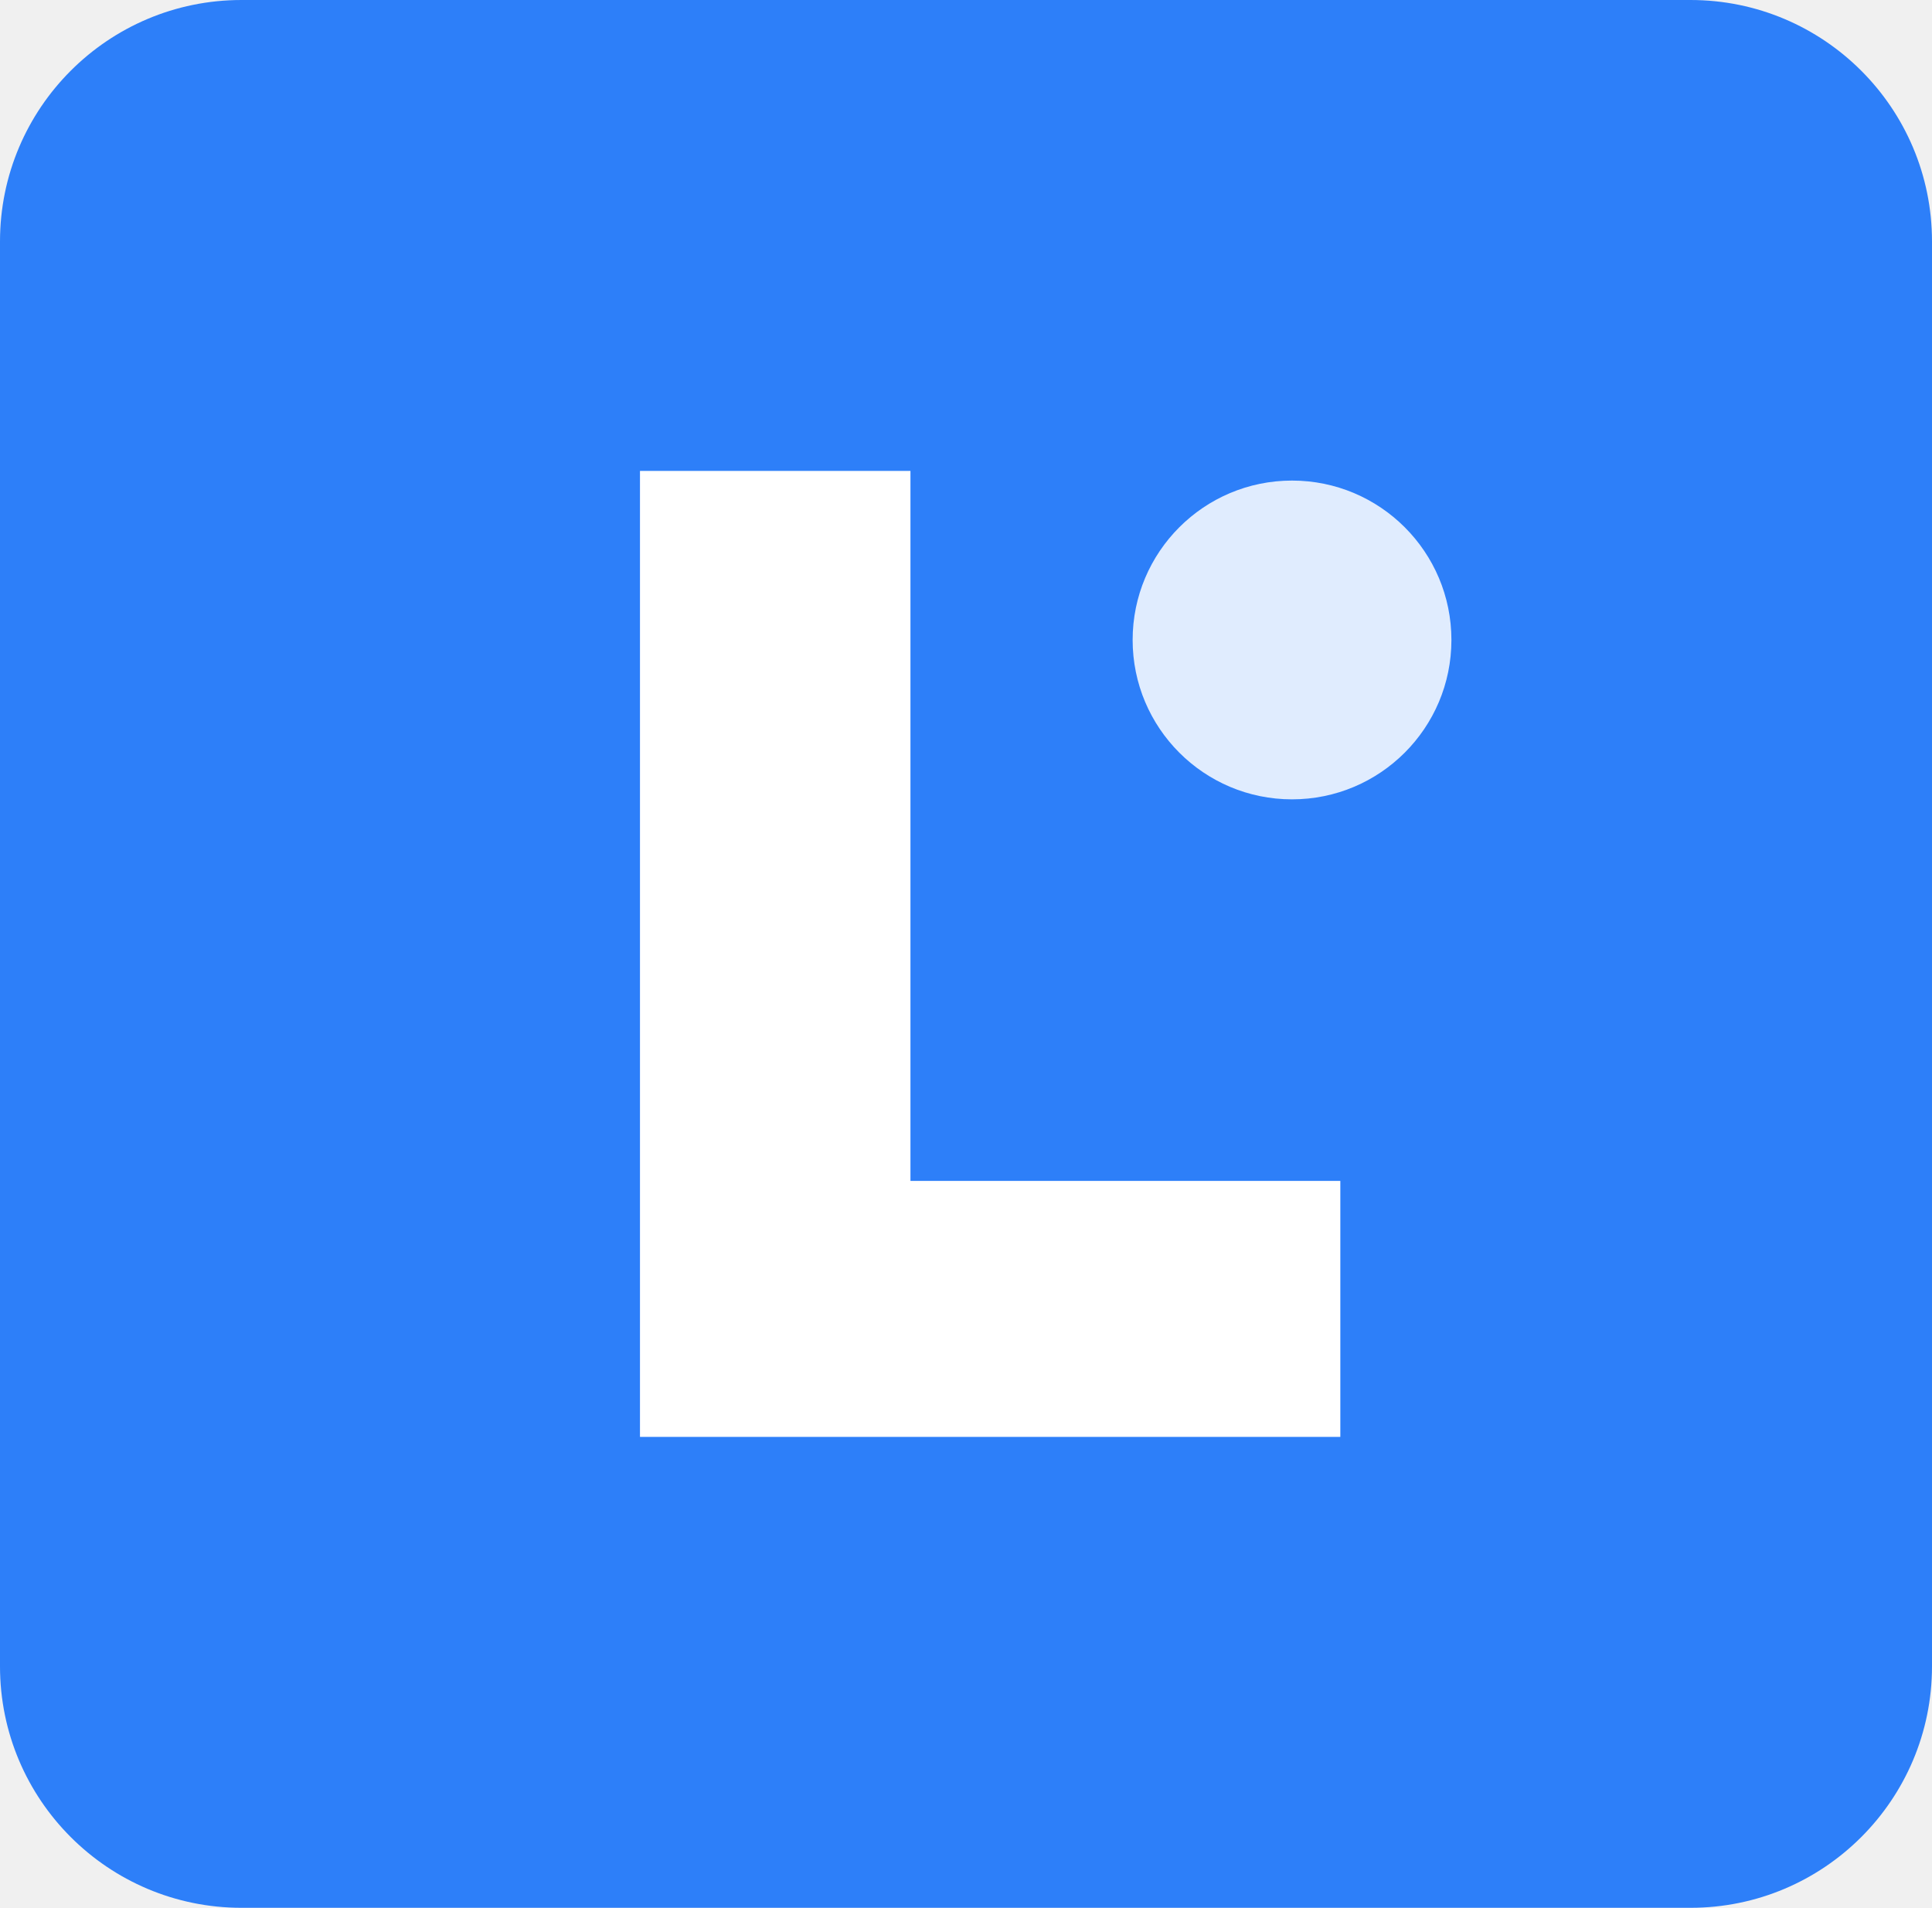
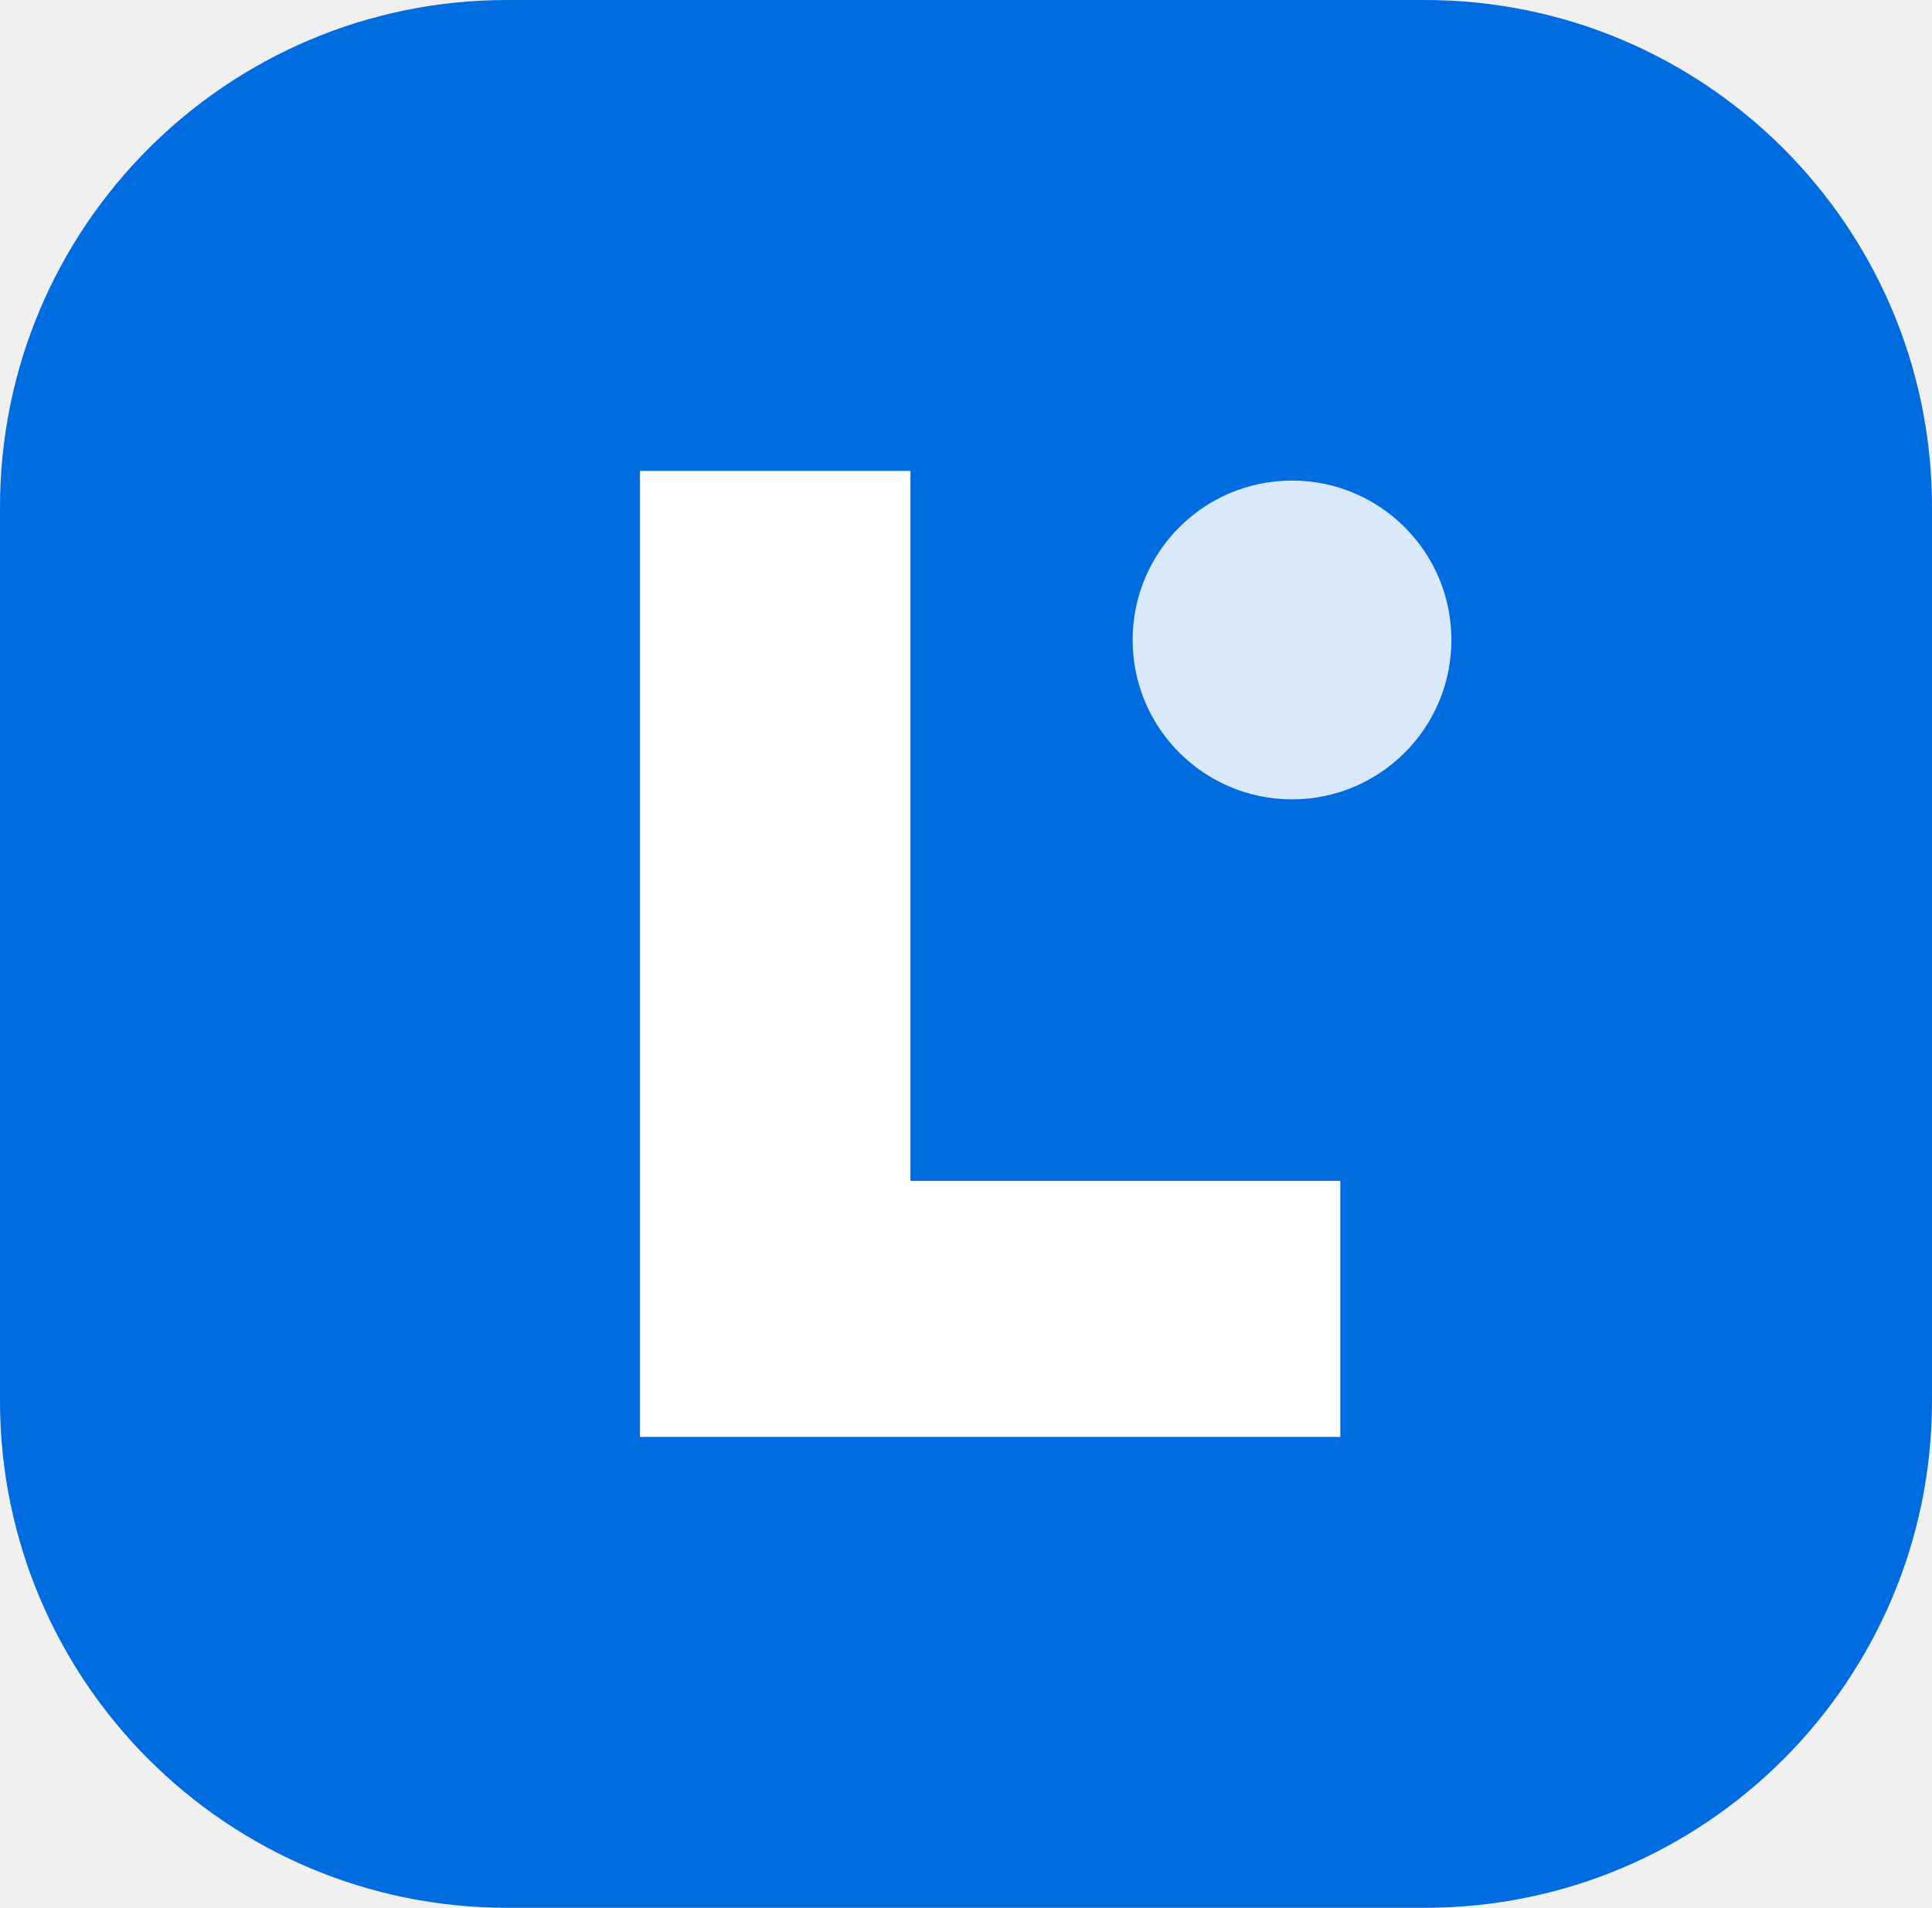
<svg xmlns="http://www.w3.org/2000/svg" width="80" height="79" viewBox="0 0 80 79" fill="none" role="img" aria-label="Learno">
-   <rect width="80" height="79" rx="10" fill="#2d7ff9" />
+   <rect width="80" height="79" rx="21" fill="#006ce0" />
  <path d="M26.5 19.5h11.2v29.4h17.8v10.6H26.5V19.5Z" fill="#ffffff" />
  <circle cx="53.5" cy="26.5" r="6.6" fill="#ffffff" fill-opacity="0.85" />
</svg>
